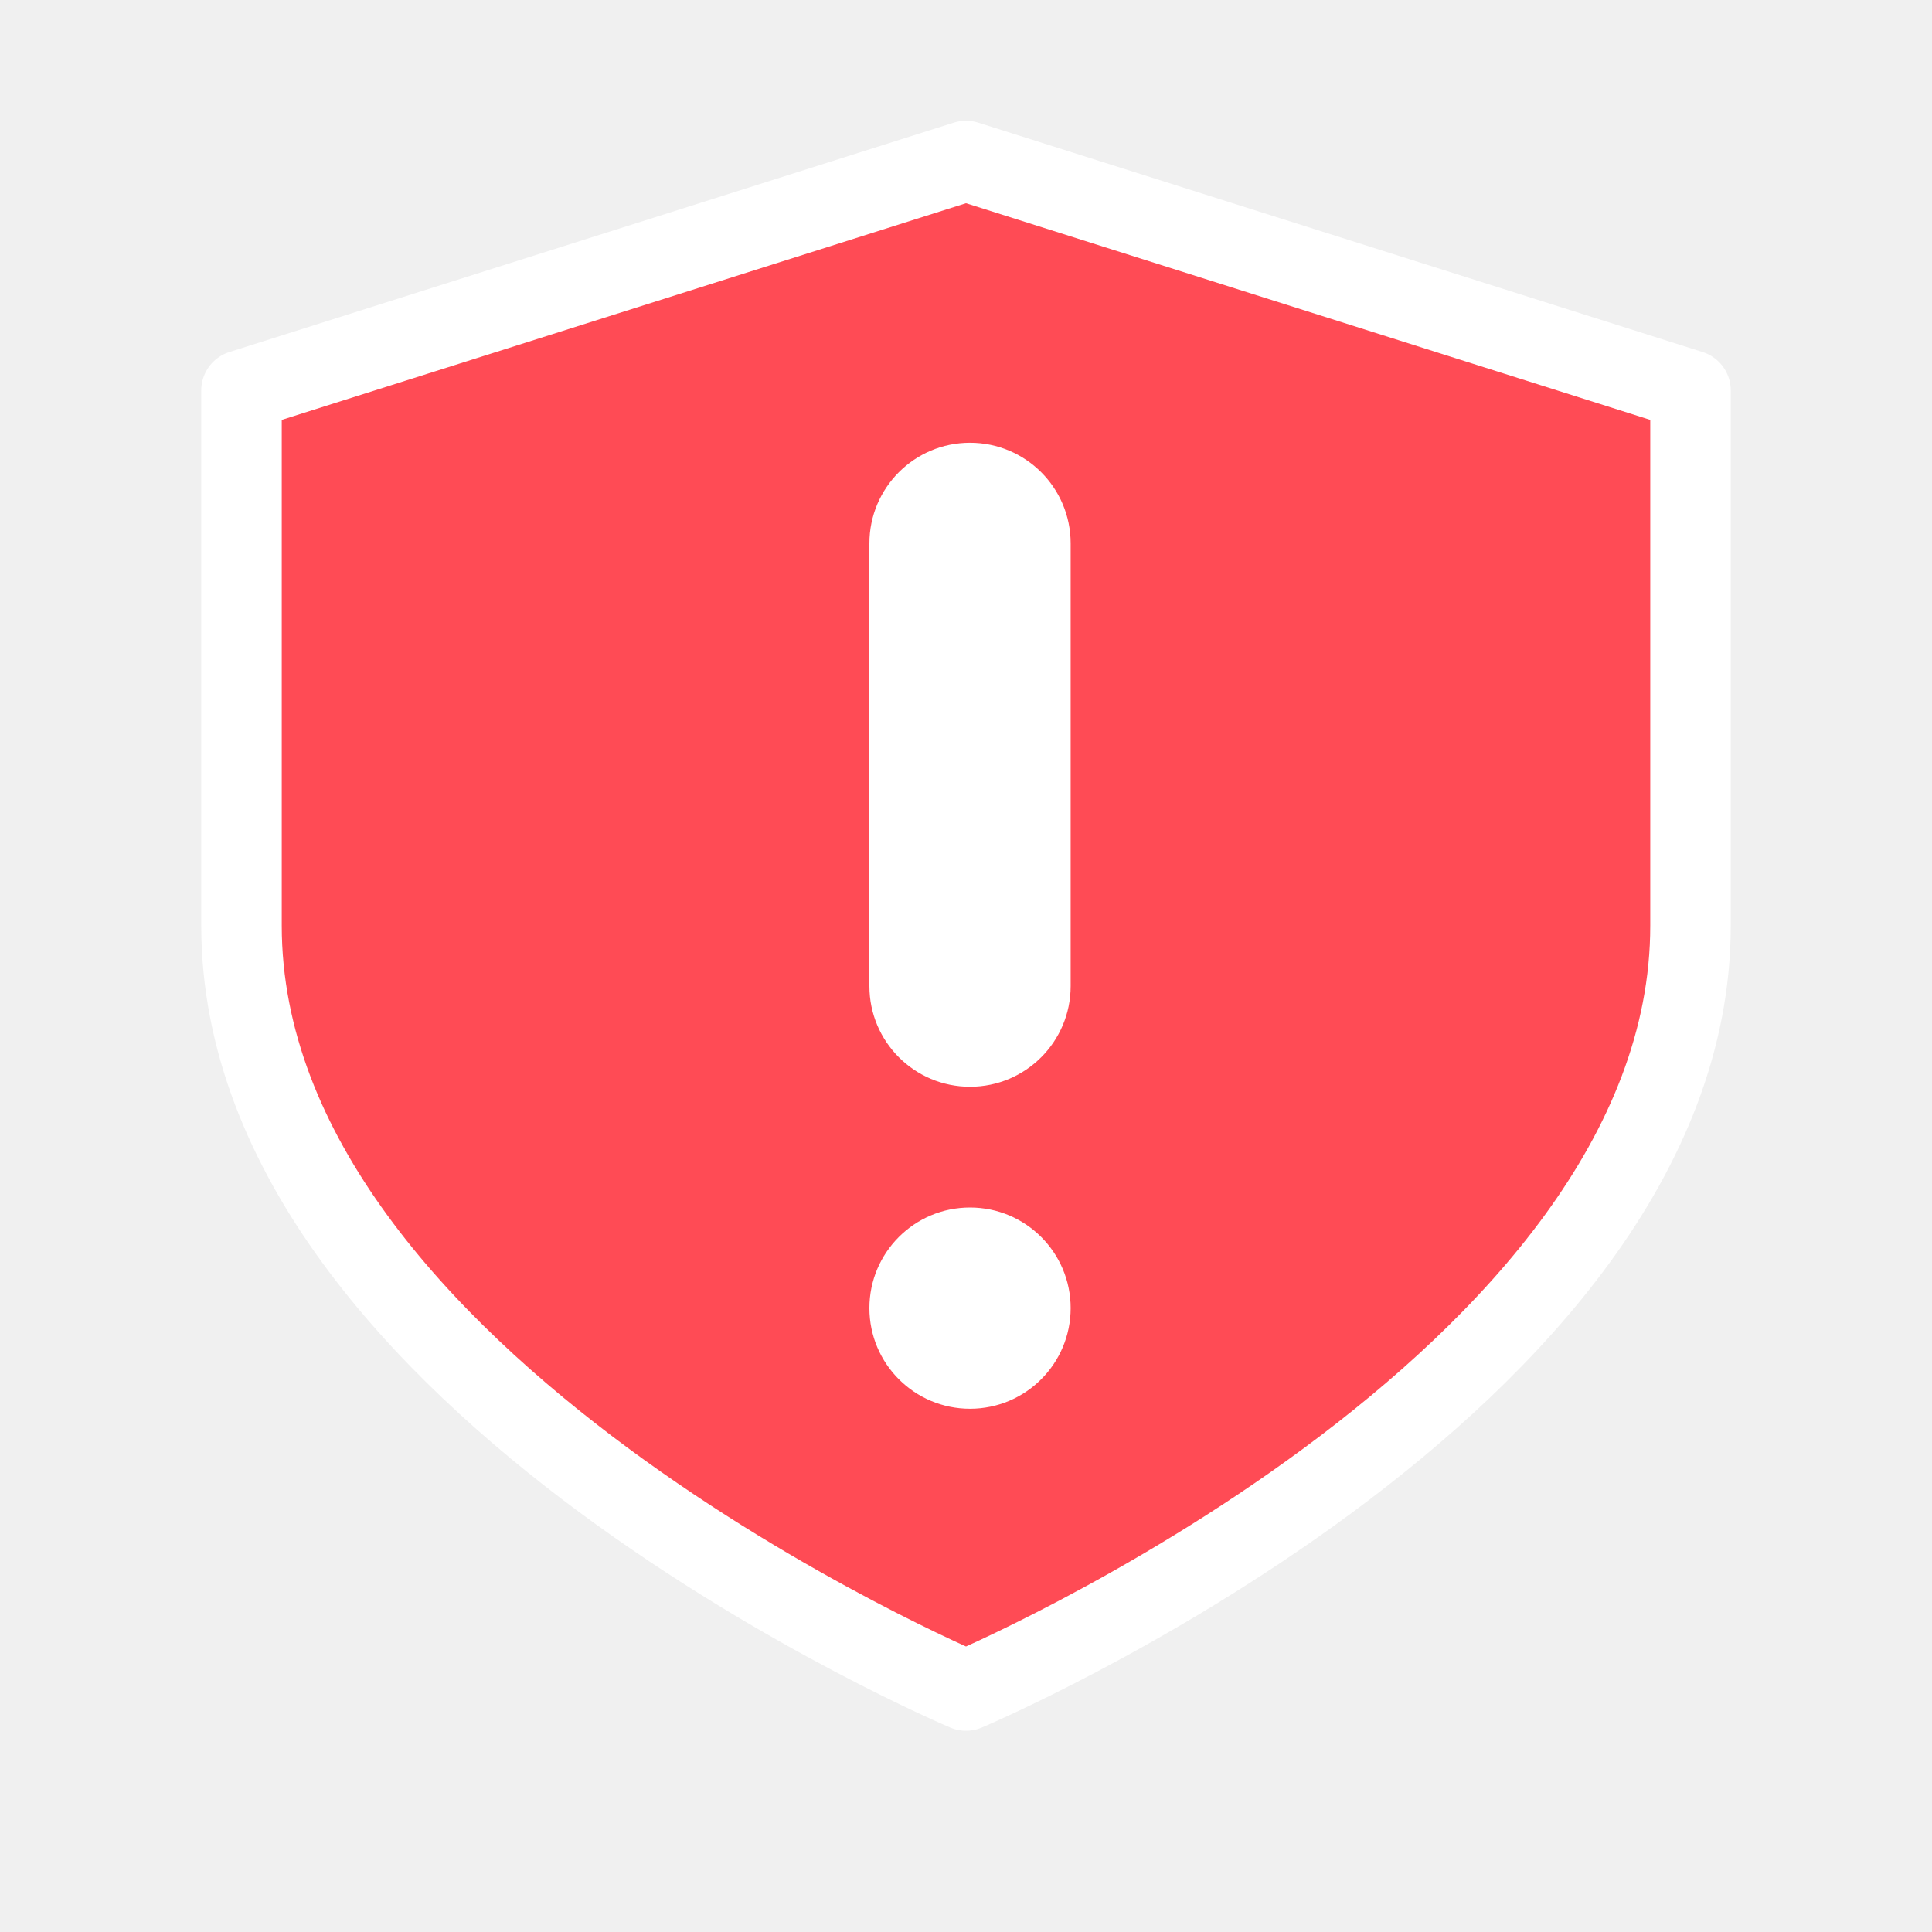
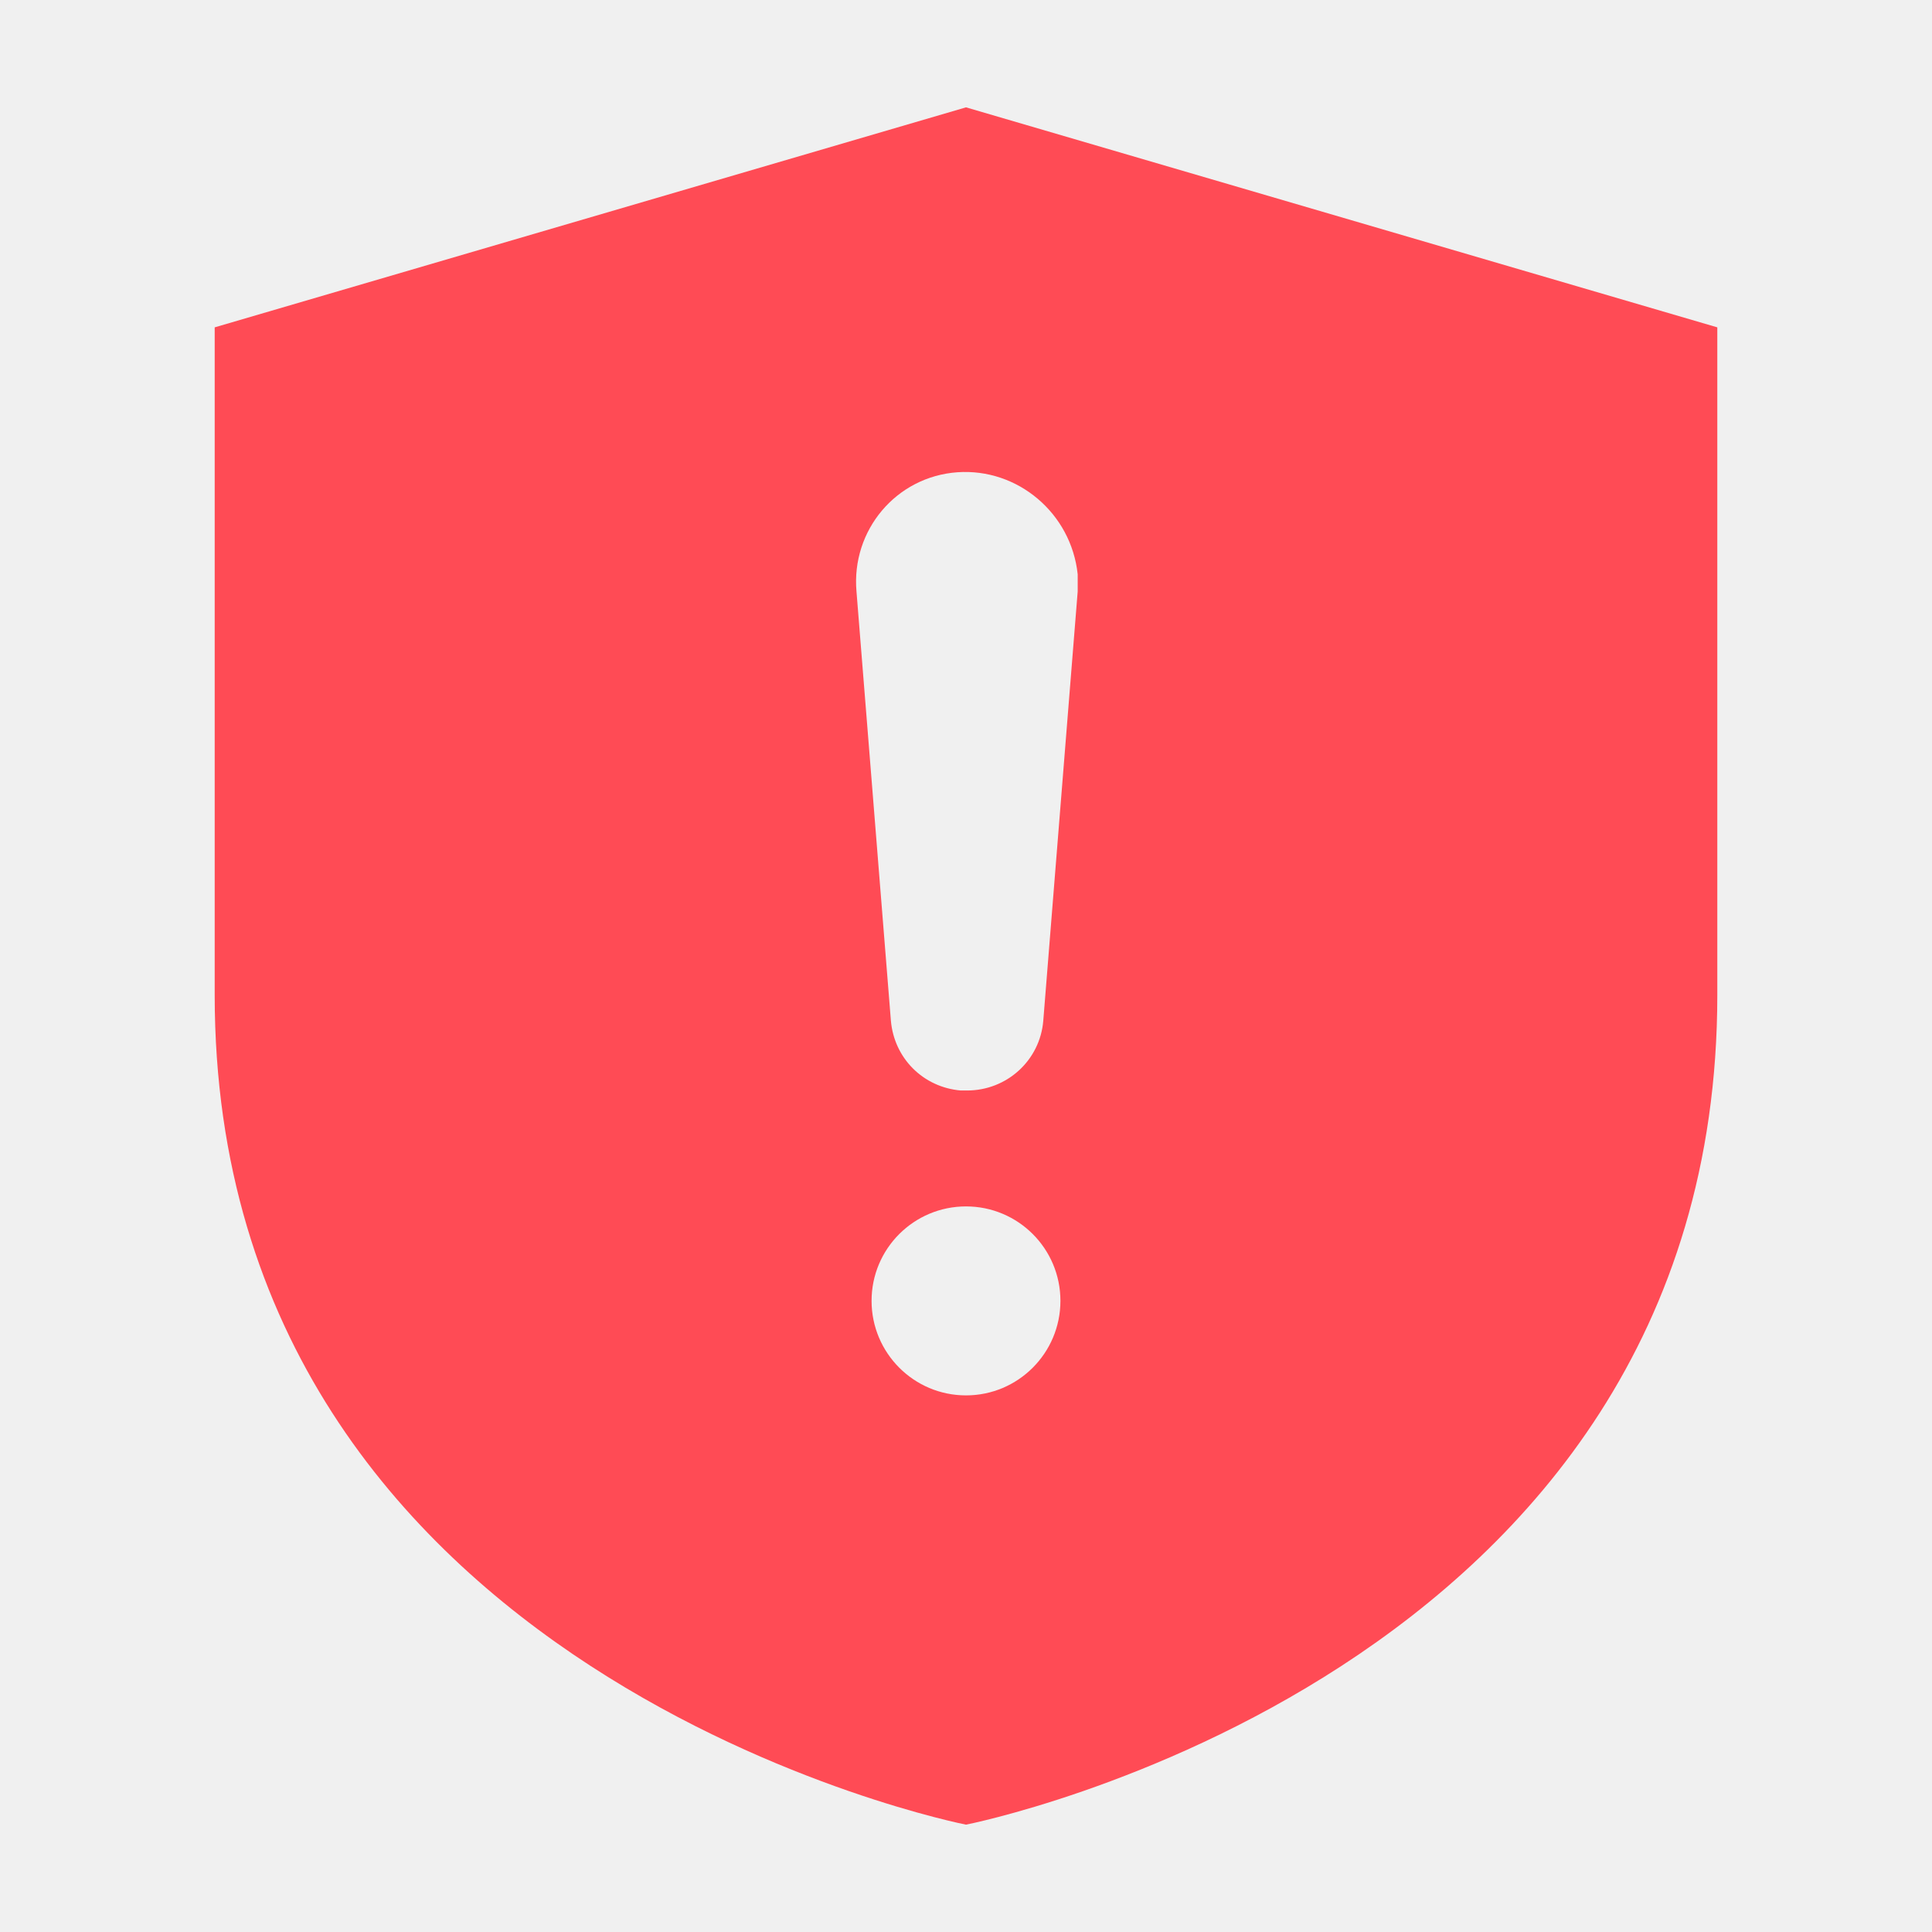
- <svg xmlns="http://www.w3.org/2000/svg" width="24" height="24" viewBox="0 0 24 24" fill="none">
-   <path fill-rule="evenodd" clip-rule="evenodd" d="M12 21C12 21 21 17.2 21 11.5V4.85L12 2L3 4.85V11.5C3 17.2 12 21 12 21Z" fill="#FF4B55" stroke="white" stroke-linecap="round" stroke-linejoin="round" />
-   <rect x="10.8" y="5.5" width="2.5" height="8" rx="1.25" fill="white" />
-   <rect x="10.8" y="15" width="2.5" height="2.5" rx="1.25" fill="white" />
+ <svg xmlns="http://www.w3.org/2000/svg" width="16" height="16" viewBox="0 0 16 16" fill="none">
+   <path fill-rule="evenodd" clip-rule="evenodd" d="M1.778 2.711V8.24C1.778 13.893 8 15.111 8 15.111C8 15.111 14.222 13.893 14.222 8.24V2.711L8 0.889L1.778 2.711ZM7.929 3.911C7.422 3.947 7.049 4.391 7.093 4.898L7.378 8.453C7.405 8.764 7.645 9.004 7.956 9.031H8.009C8.338 9.031 8.613 8.782 8.64 8.453L8.925 4.898V4.756C8.871 4.249 8.427 3.876 7.929 3.911ZM8 11.556C8.432 11.556 8.782 11.205 8.782 10.773C8.782 10.341 8.432 9.991 8 9.991C7.568 9.991 7.218 10.341 7.218 10.773C7.218 11.205 7.568 11.556 8 11.556Z" fill="#FF4B55" />
</svg>
